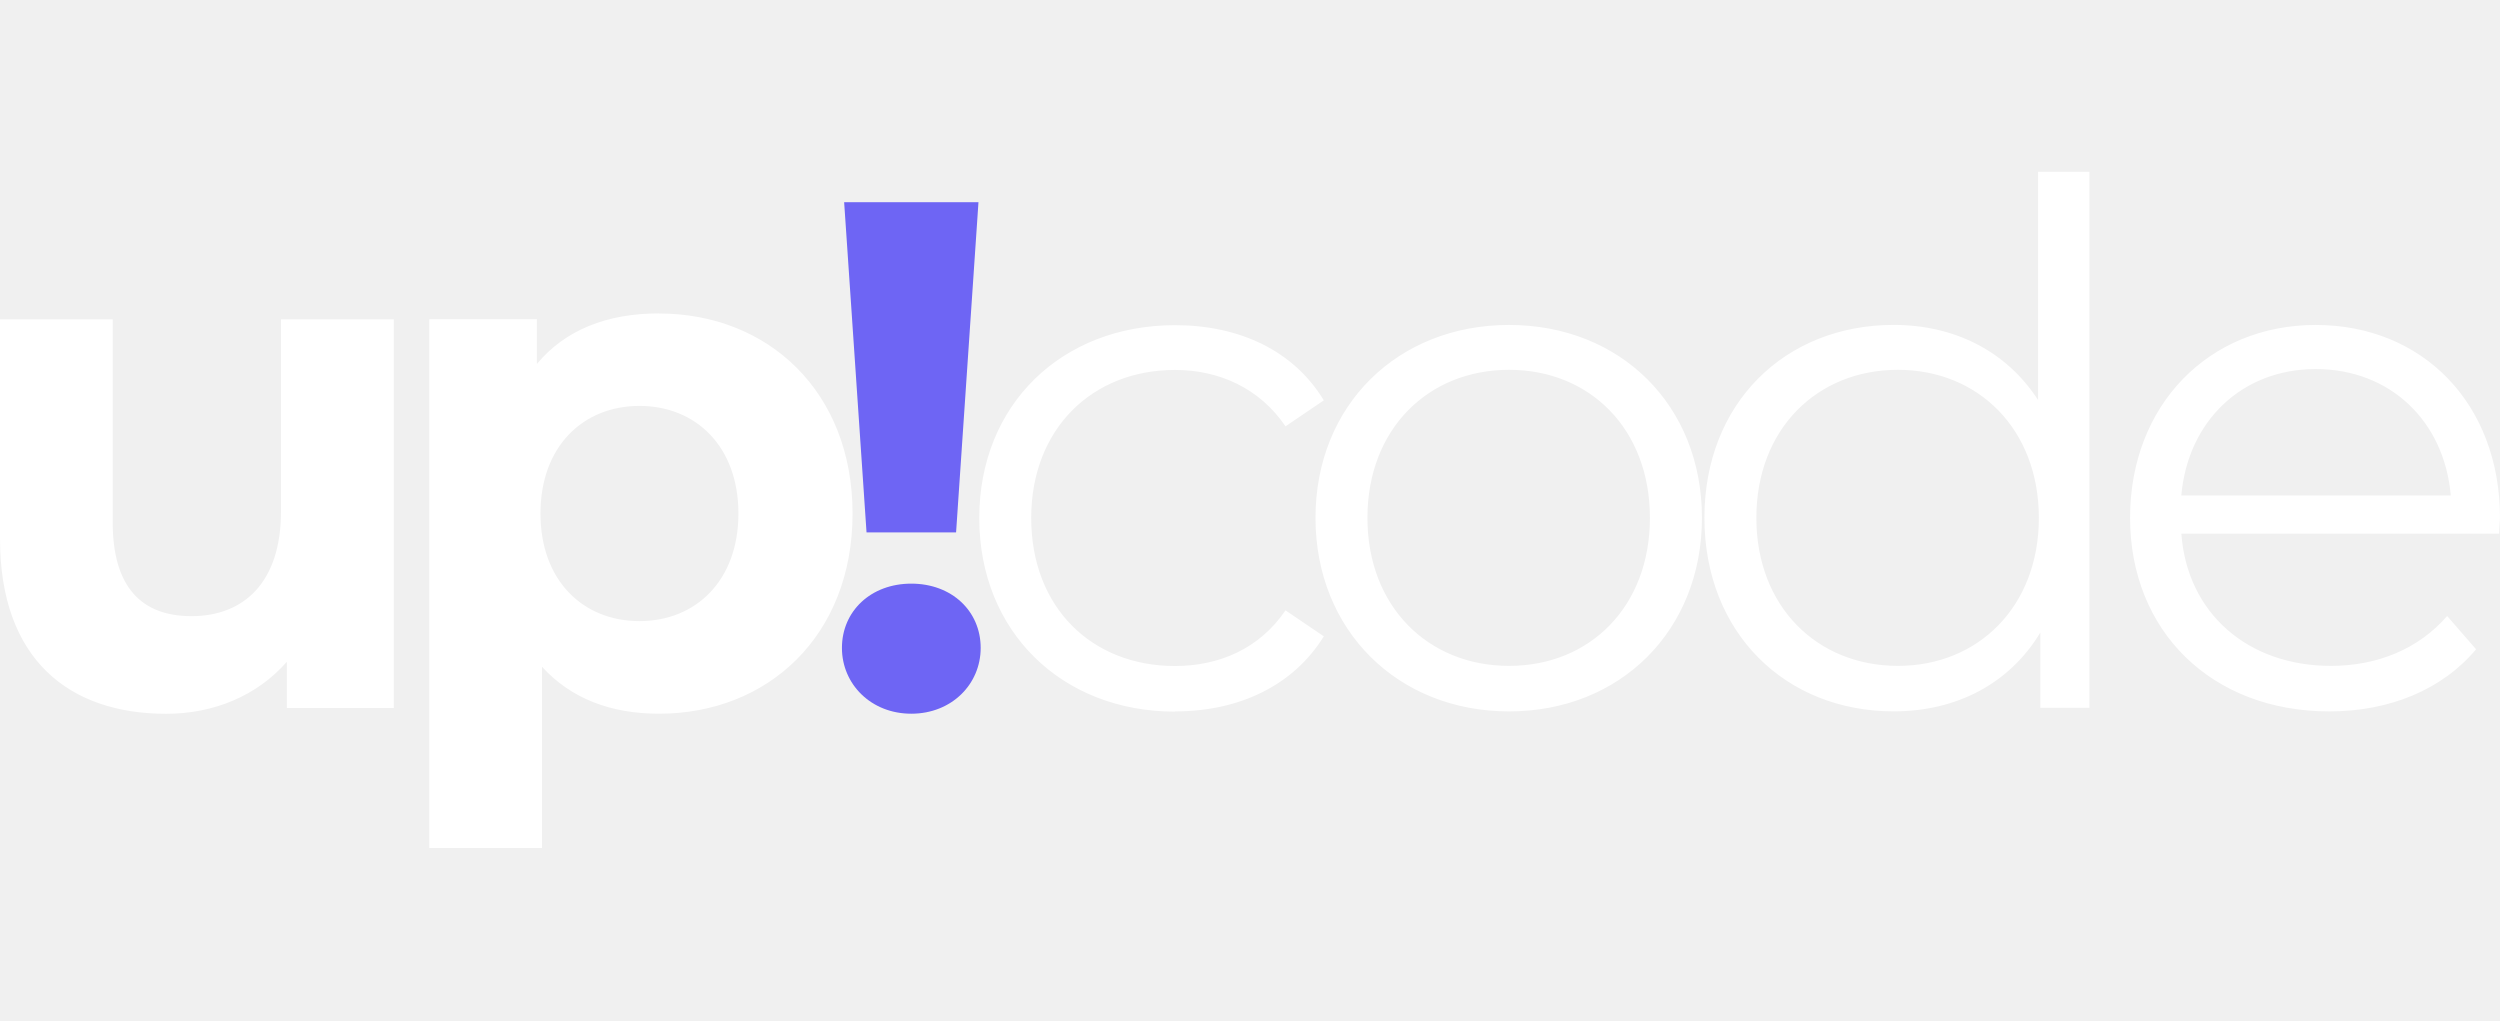
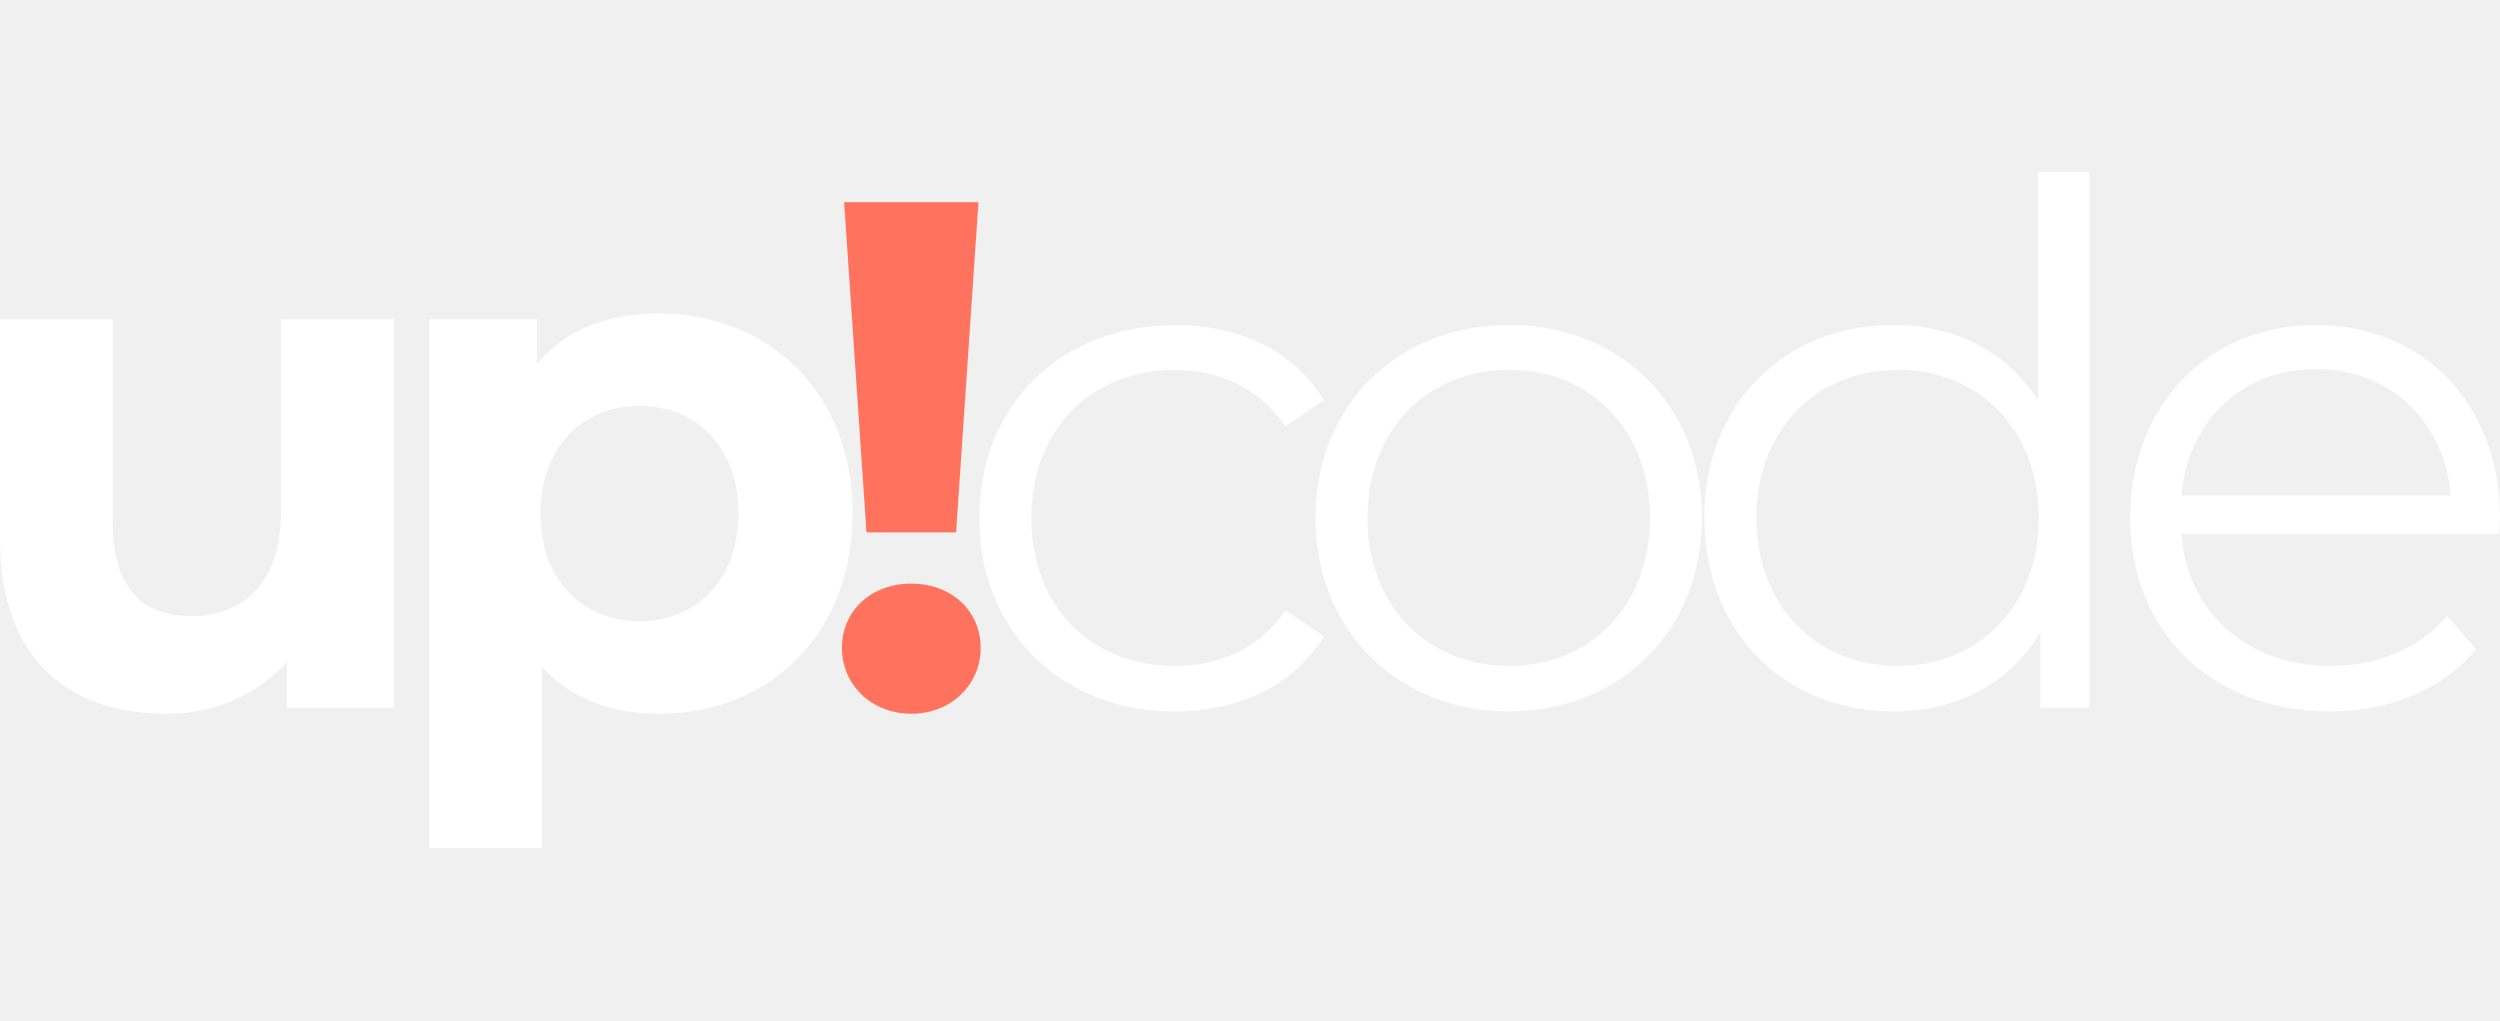
- <svg xmlns="http://www.w3.org/2000/svg" xml:space="preserve" width="119.414mm" height="48.75mm" version="1.1" style="shape-rendering:geometricPrecision; text-rendering:geometricPrecision; image-rendering:optimizeQuality; fill-rule:evenodd; clip-rule:evenodd" viewBox="0 0 565.07 230.69">
+ <svg xmlns="http://www.w3.org/2000/svg" xml:space="preserve" width="119.414mm" height="48.75mm" version="1.1" style="shape-rendering:geometricPrecision; text-rendering:geometricPrecision; image-rendering:optimizeQuality; fill-rule:evenodd; clip-rule:evenodd" viewBox="0 0 305.97 124.91">
  <defs>
    <style type="text/css">
   
    .fil0 {fill:none}
-     .fil2 {fill:#6E65F4;fill-rule:nonzero}
+     .fil2 {fill:#FF725E;fill-rule:nonzero}
    .fil1 {fill:white;fill-rule:nonzero}
   
  </style>
  </defs>
  <g id="Camada_x0020_1">
    <g id="_3022199636560">
-       <polygon class="fil0" points="-0,230.69 565.07,230.69 565.07,0 -0,0 " />
+       <polygon class="fil0" points="-0,124.91 305.97,124.91 305.97,0 -0,0 " />
      <g>
-         <path class="fil1" d="M63.51 72.15l0 43.44c0,16.16 -8.5,23.68 -20.24,23.68 -11.27,0 -17.8,-6.54 -17.8,-21.22l0 -45.87 -25.47 0 0 49.64c0,27.11 15.51,39.52 37.55,39.52 10.79,0 20.57,-4.08 27.28,-11.76l0 10.45 24.17 0 0 -87.85 -25.47 0 -0.02 -0.02zm85.43 -1.31c-11.76,0 -21.22,3.75 -27.59,11.43l0 -10.12 -24.32 0 0 119.53 25.47 0 0 -40.98c6.54,7.18 15.51,10.62 26.45,10.62 24.65,0 43.75,-17.64 43.75,-45.23 0,-27.59 -19.1,-45.23 -43.75,-45.23l0 -0.02zm-4.41 69.55c-12.74,0 -22.37,-9.14 -22.37,-24.32 0,-15.18 9.64,-24.32 22.37,-24.32 12.74,0 22.37,9.14 22.37,24.32 0,15.18 -9.64,24.32 -22.37,24.32zm121.06 20.41c14.53,0 26.78,-5.87 33.63,-16.97l-8.66 -5.87c-5.87,8.66 -15.01,12.58 -24.99,12.58 -18.78,0 -32.49,-13.22 -32.49,-33.46 0,-20.07 13.72,-33.46 32.49,-33.46 9.95,0 19.1,4.08 24.99,12.74l8.66 -5.87c-6.85,-11.27 -19.1,-16.99 -33.63,-16.99 -25.63,0 -44.25,17.97 -44.25,43.6 0,25.63 18.62,43.75 44.25,43.75l0 -0.04zm75.5 0c25.15,0 43.6,-18.28 43.6,-43.75 0,-25.47 -18.45,-43.6 -43.6,-43.6 -25.15,0 -43.75,18.12 -43.75,43.6 0,25.47 18.62,43.75 43.75,43.75zm0 -10.29c-18.28,0 -32.01,-13.39 -32.01,-33.46 0,-20.07 13.72,-33.46 32.01,-33.46 18.28,0 31.84,13.39 31.84,33.46 0,20.07 -13.56,33.46 -31.84,33.46zm119.58 -111.68l0 51.6c-7.18,-11.1 -18.95,-16.99 -32.65,-16.99 -24.49,0 -42.77,17.64 -42.77,43.6 0,25.97 18.28,43.75 42.77,43.75 14.2,0 26.13,-6.21 33.15,-17.8l0 16.99 11.1 0 0 -121.15 -11.6 0 -0 0zm-31.67 111.68c-18.28,0 -32.01,-13.39 -32.01,-33.46 0,-20.07 13.72,-33.46 32.01,-33.46 18.12,0 31.84,13.39 31.84,33.46 0,20.07 -13.72,33.46 -31.84,33.46zm136.07 -33.46c0,-25.8 -17.47,-43.6 -41.65,-43.6 -24.17,0 -41.96,18.12 -41.96,43.6 0,25.47 18.28,43.75 45.06,43.75 13.56,0 25.47,-4.89 33.15,-14.04l-6.54 -7.52c-6.54,7.52 -15.85,11.27 -26.28,11.27 -18.78,0 -32.49,-11.91 -33.8,-29.88l71.84 0c0,-1.31 0.17,-2.6 0.17,-3.6l0 0.02zm-41.65 -33.63c16.82,0 29.07,11.76 30.53,28.57l-60.91 0c1.48,-16.82 13.72,-28.57 30.38,-28.57z" />
-         <path class="fil2" d="M195.86 120.34l20.24 0 5.06 -74.63 -30.36 0 5.06 74.63 -0 0zm10.12 40.98c9.14,0 15.68,-6.69 15.68,-14.87 0,-8.33 -6.54,-14.53 -15.68,-14.53 -9.14,0 -15.68,6.21 -15.68,14.53 0,8.16 6.54,14.87 15.68,14.87z" />
+         <path class="fil1" d="M34.39 39.07l0 23.52c0,8.75 -4.6,12.82 -10.96,12.82 -6.1,0 -9.64,-3.54 -9.64,-11.49l0 -24.84 -13.79 0 0 26.88c0,14.68 8.4,21.4 20.33,21.4 5.84,0 11.14,-2.21 14.77,-6.37l0 5.66 13.09 0 0 -47.57 -13.79 0zm46.26 -0.71c-6.37,0 -11.49,2.03 -14.94,6.19l0 -5.48 -13.17 0 0 64.72 13.79 0 0 -22.19c3.54,3.89 8.4,5.75 14.32,5.75 13.35,0 23.69,-9.55 23.69,-24.49 0,-14.94 -10.34,-24.49 -23.69,-24.49zm-2.39 37.66c-6.9,0 -12.11,-4.95 -12.11,-13.17 0,-8.22 5.22,-13.17 12.11,-13.17 6.9,0 12.11,4.95 12.11,13.17 0,8.22 -5.22,13.17 -12.11,13.17zm65.55 11.05c7.87,0 14.5,-3.18 18.21,-9.19l-4.69 -3.18c-3.18,4.69 -8.13,6.81 -13.53,6.81 -10.17,0 -17.59,-7.16 -17.59,-18.12 0,-10.87 7.43,-18.12 17.59,-18.12 5.39,0 10.34,2.21 13.53,6.9l4.69 -3.18c-3.71,-6.1 -10.34,-9.2 -18.21,-9.2 -13.88,0 -23.96,9.73 -23.96,23.61 0,13.88 10.08,23.69 23.96,23.69zm40.88 0c13.62,0 23.61,-9.9 23.61,-23.69 0,-13.79 -9.99,-23.61 -23.61,-23.61 -13.62,0 -23.69,9.81 -23.69,23.61 0,13.79 10.08,23.69 23.69,23.69zm0 -5.57c-9.9,0 -17.33,-7.25 -17.33,-18.12 0,-10.87 7.43,-18.12 17.33,-18.12 9.9,0 17.24,7.25 17.24,18.12 0,10.87 -7.34,18.12 -17.24,18.12zm64.75 -60.47l0 27.94c-3.89,-6.01 -10.26,-9.2 -17.68,-9.2 -13.26,0 -23.16,9.55 -23.16,23.61 0,14.06 9.9,23.69 23.16,23.69 7.69,0 14.15,-3.36 17.95,-9.64l0 9.2 6.01 0 0 -65.6 -6.28 0zm-17.15 60.47c-9.9,0 -17.33,-7.25 -17.33,-18.12 0,-10.87 7.43,-18.12 17.33,-18.12 9.81,0 17.24,7.25 17.24,18.12 0,10.87 -7.43,18.12 -17.24,18.12zm73.68 -18.12c0,-13.97 -9.46,-23.61 -22.55,-23.61 -13.09,0 -22.72,9.81 -22.72,23.61 0,13.79 9.9,23.69 24.4,23.69 7.34,0 13.79,-2.65 17.95,-7.6l-3.54 -4.07c-3.54,4.07 -8.58,6.1 -14.23,6.1 -10.17,0 -17.59,-6.45 -18.3,-16.18l38.9 0c0,-0.71 0.09,-1.41 0.09,-1.95zm-22.55 -18.21c9.11,0 15.74,6.37 16.53,15.47l-32.98 0c0.8,-9.11 7.43,-15.47 16.45,-15.47z" />
+         <path class="fil2" d="M106.05 65.16l10.96 0 2.74 -40.41 -16.44 0 2.74 40.41zm5.48 22.19c4.95,0 8.49,-3.62 8.49,-8.05 0,-4.51 -3.54,-7.87 -8.49,-7.87 -4.95,0 -8.49,3.36 -8.49,7.87 0,4.42 3.54,8.05 8.49,8.05z" />
      </g>
    </g>
  </g>
</svg>
